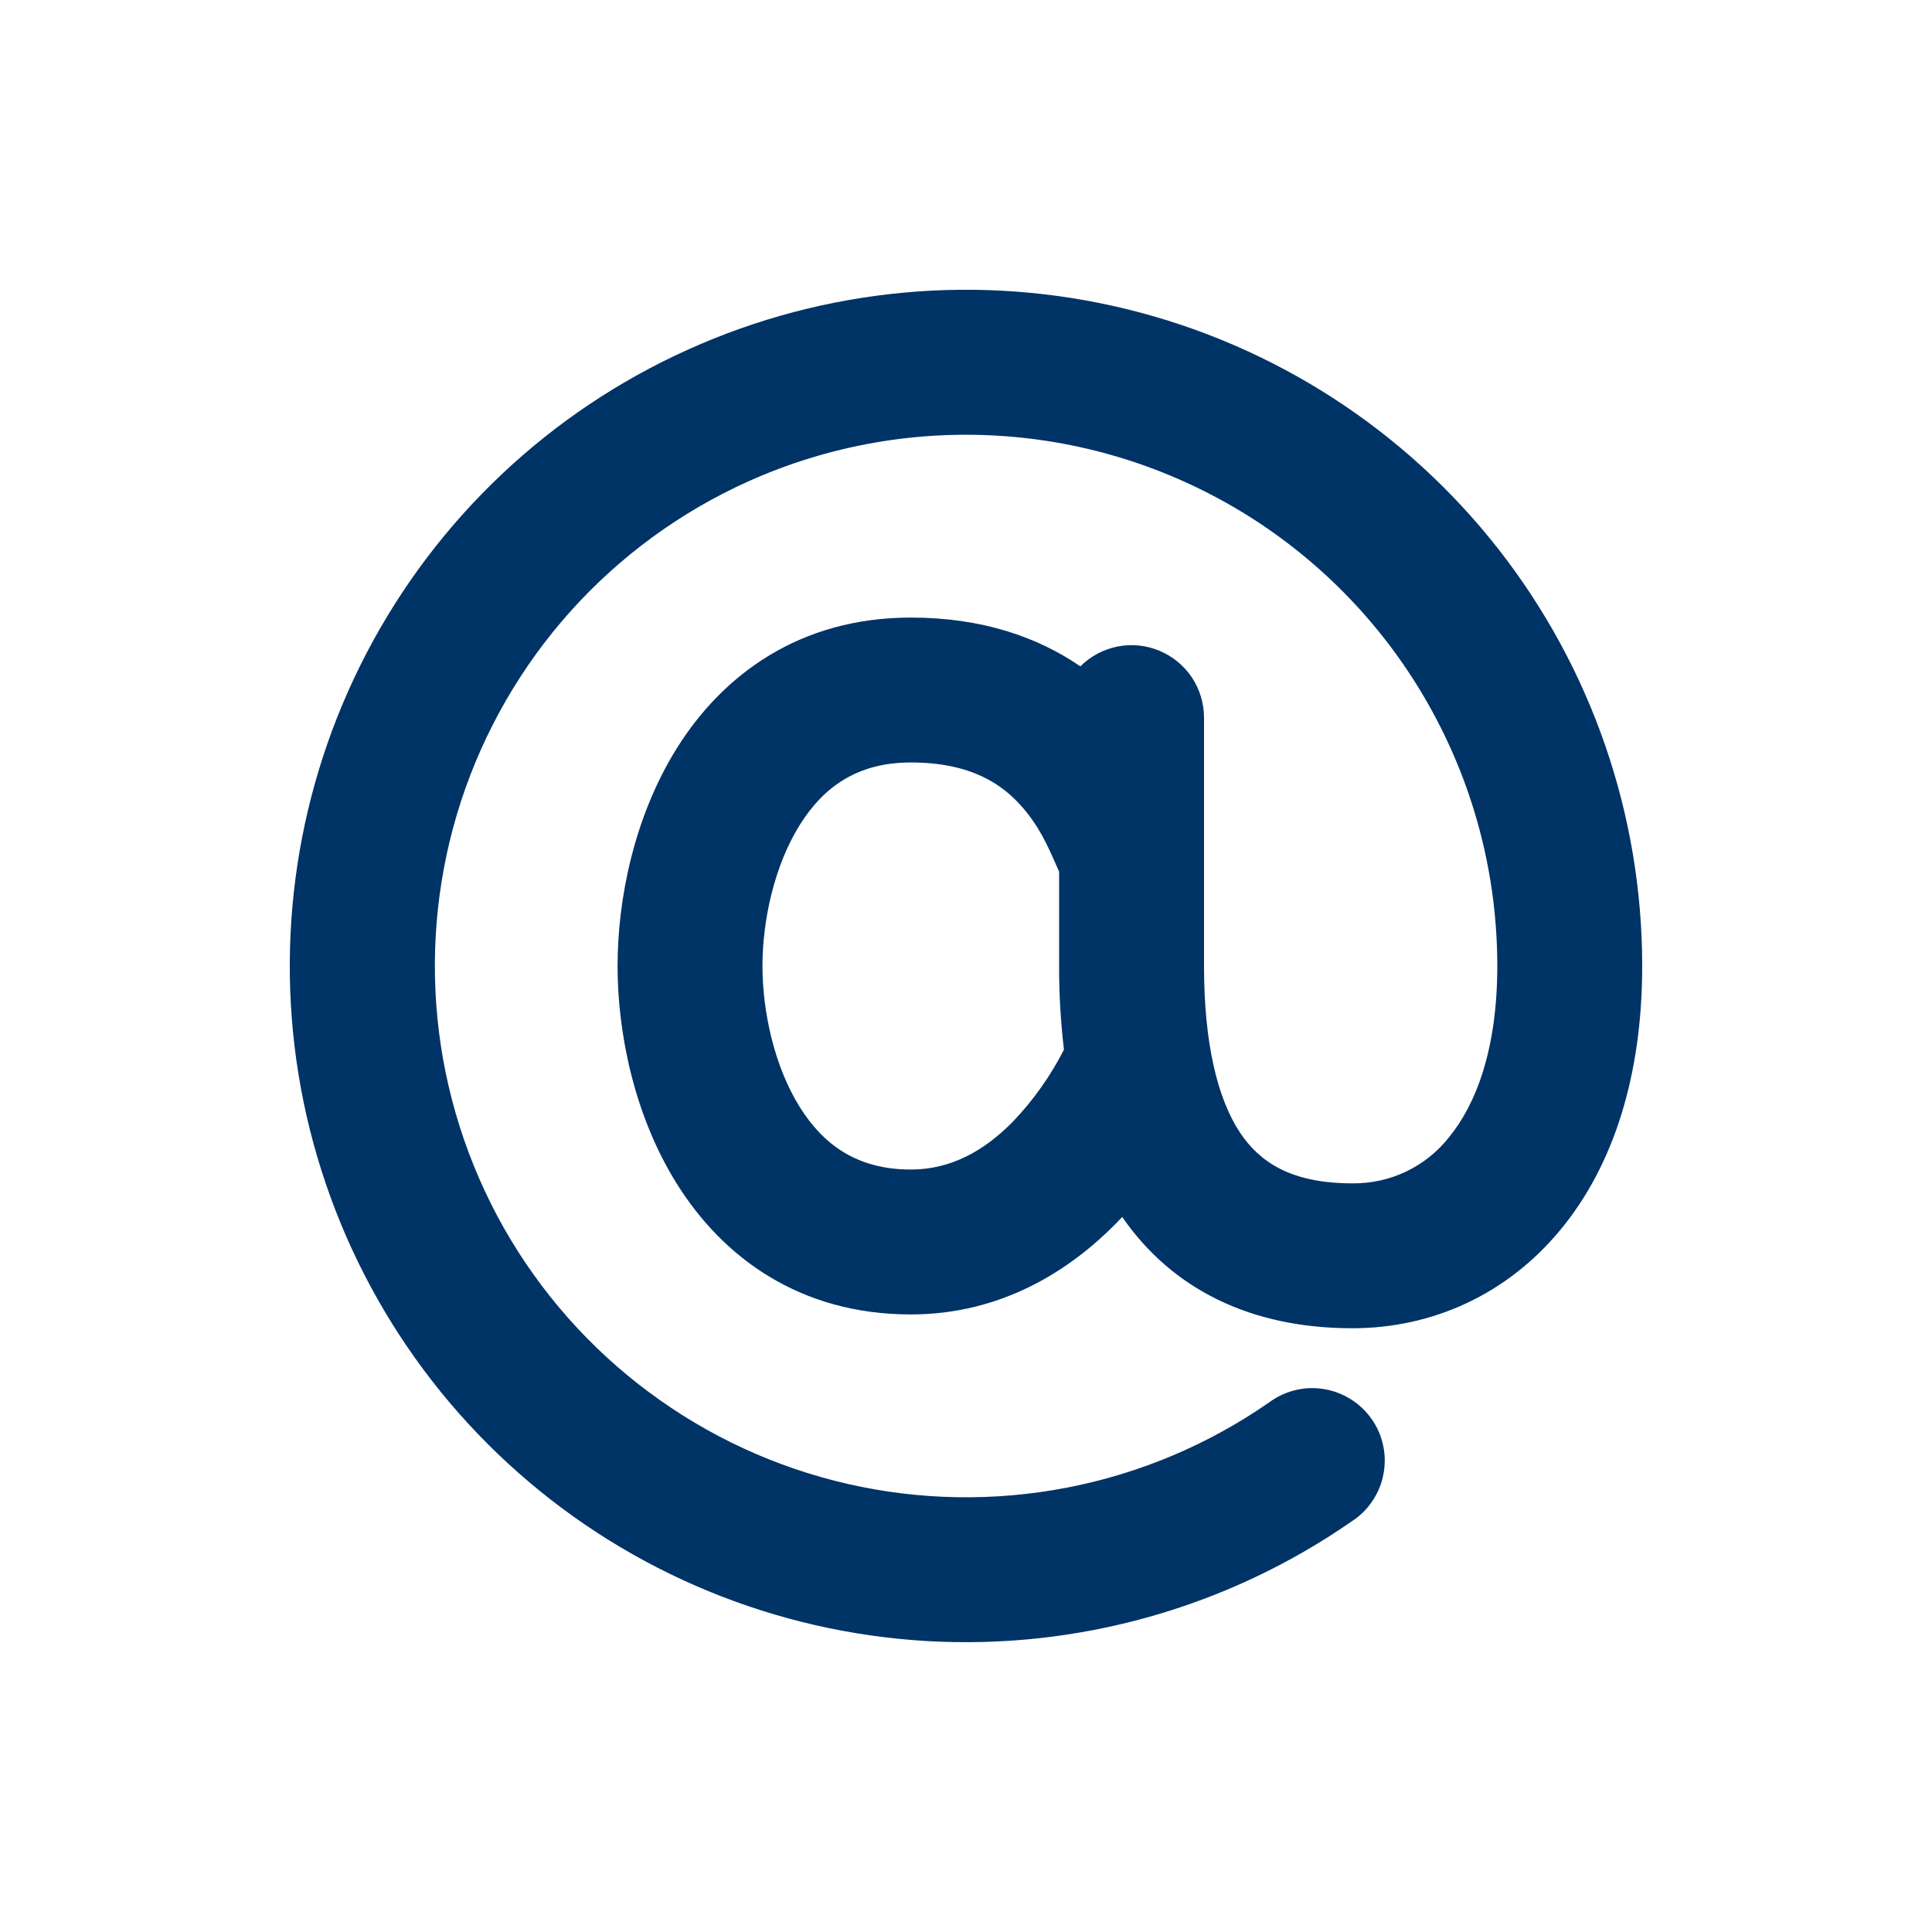
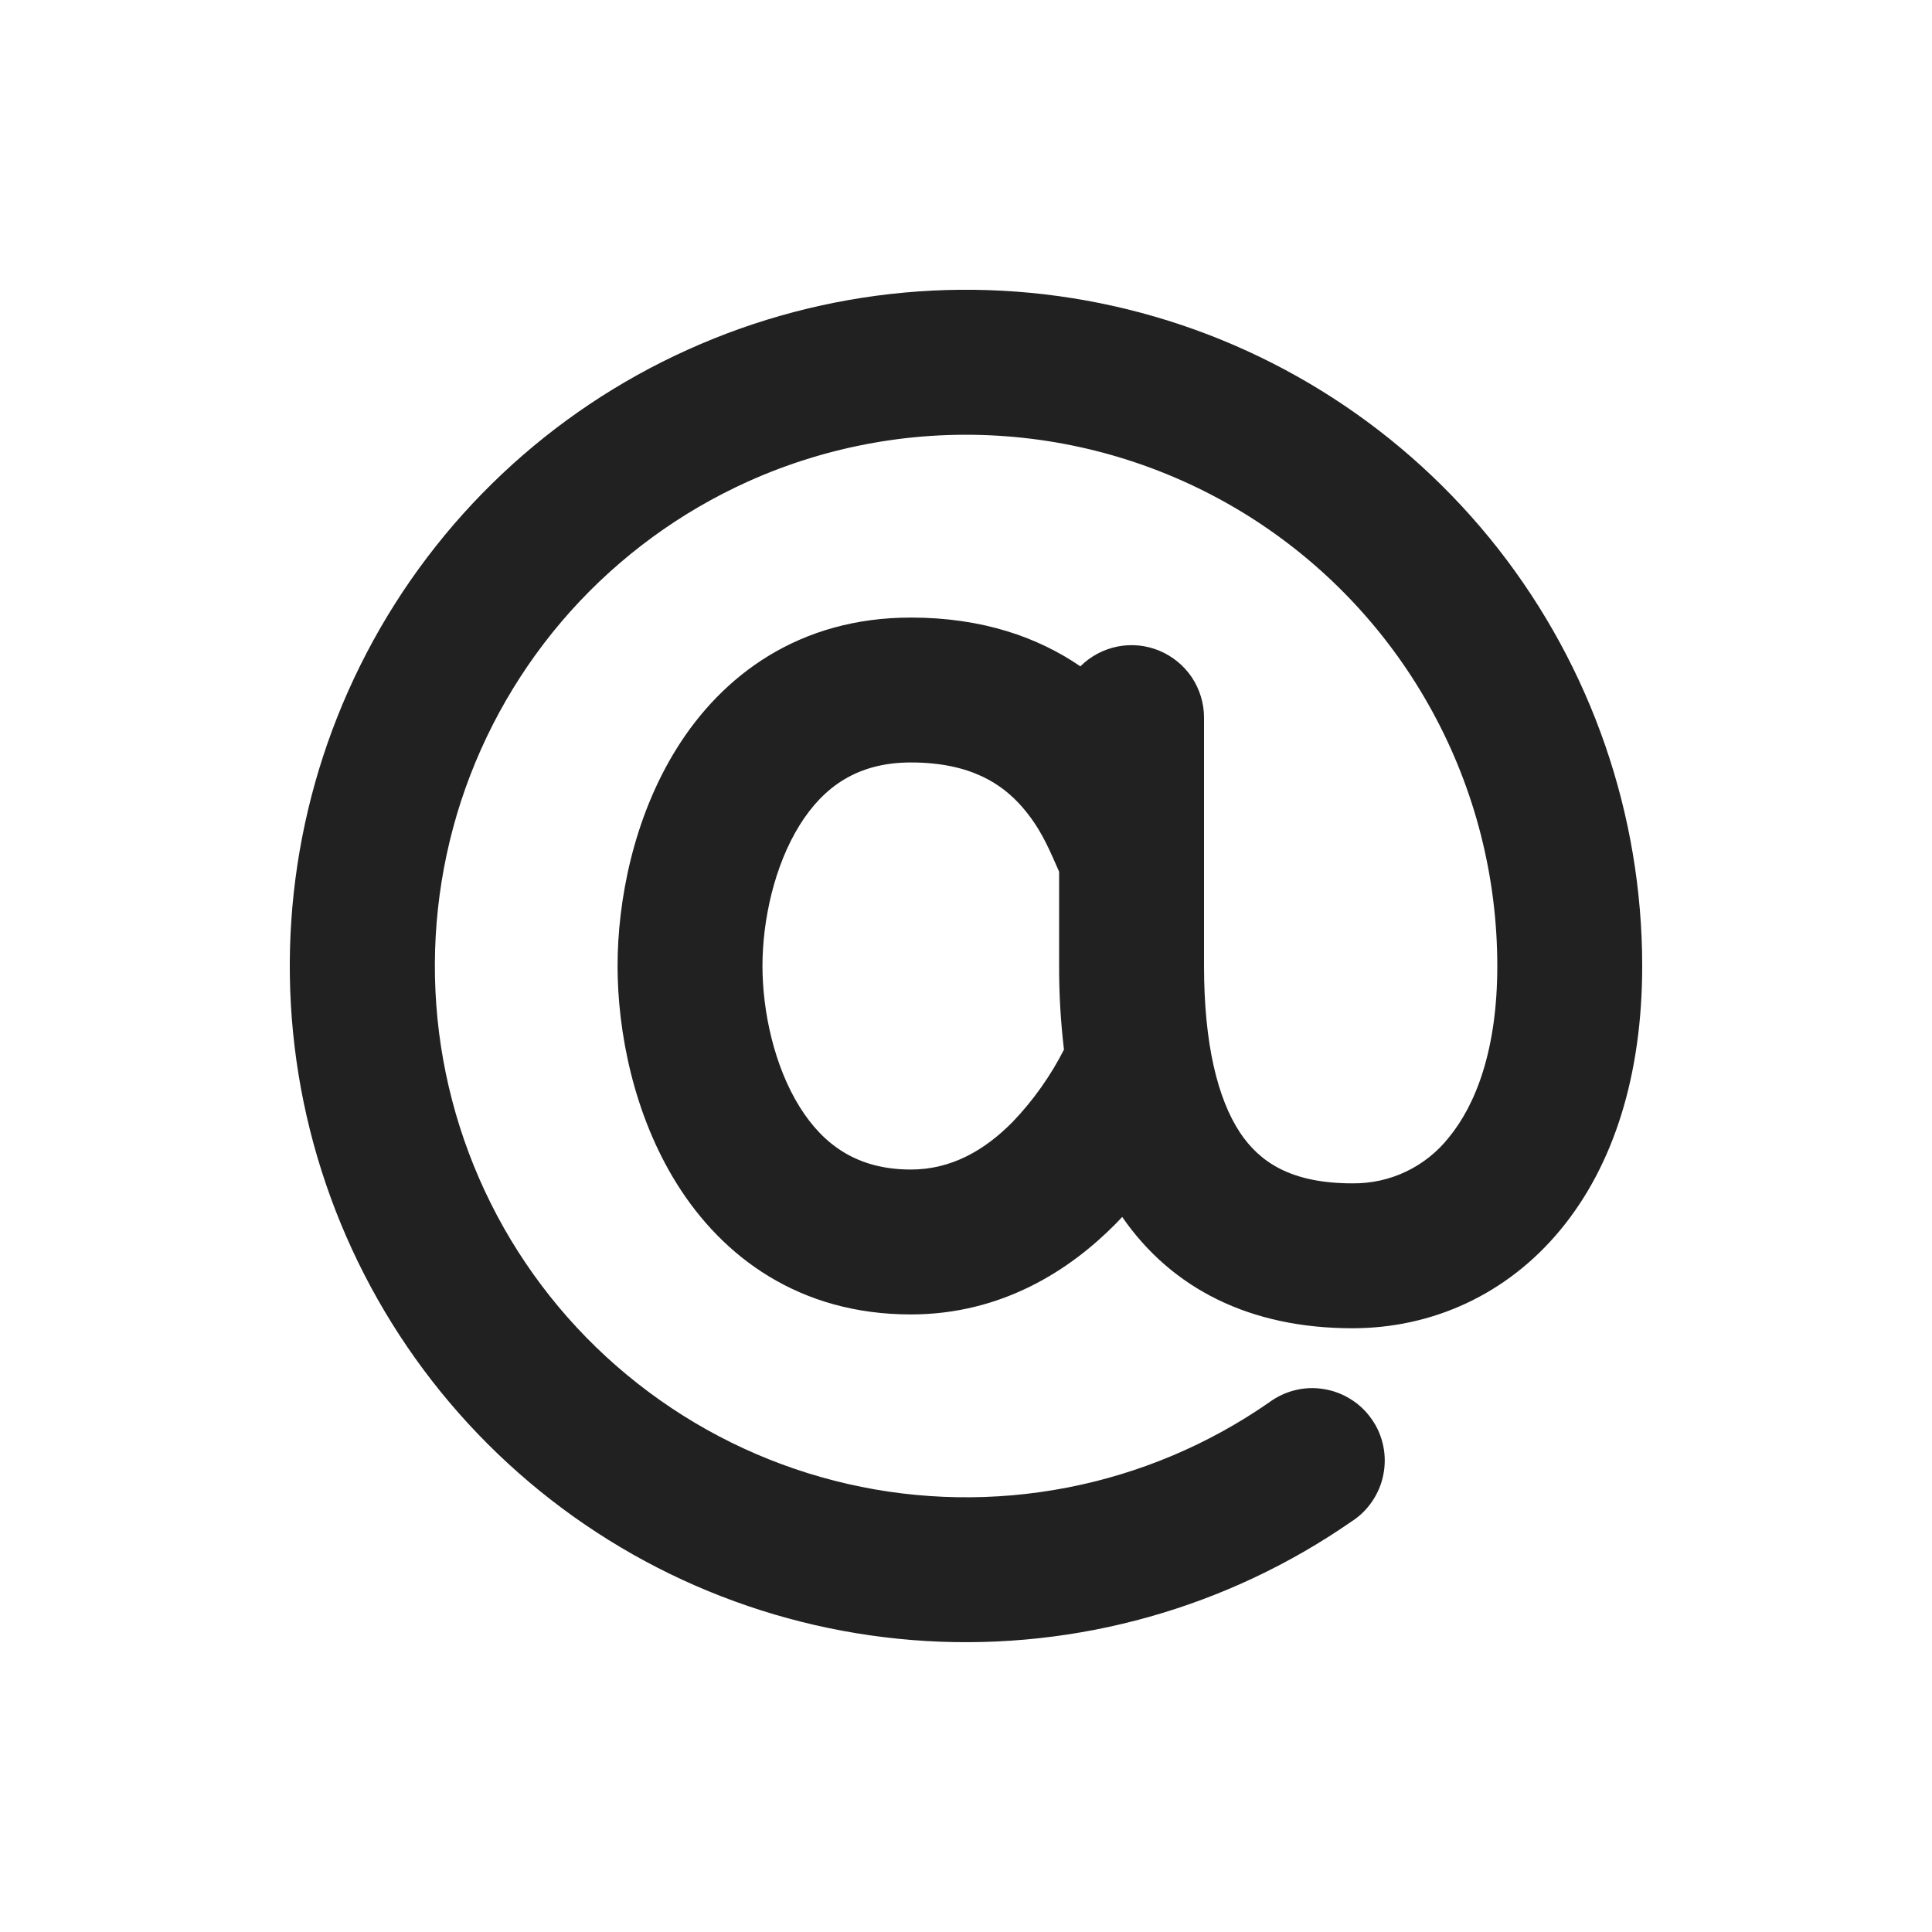
<svg xmlns="http://www.w3.org/2000/svg" width="20" height="20" viewBox="0 0 20 20" fill="none">
-   <path fill-rule="evenodd" clip-rule="evenodd" d="M7.738 4.987C8.576 4.609 9.495 4.447 10.411 4.516C11.327 4.584 12.212 4.882 12.984 5.38C13.756 5.879 14.391 6.563 14.83 7.37C15.27 8.177 15.5 9.081 15.5 10C15.5 10.874 15.273 11.44 15 11.773C14.881 11.924 14.729 12.045 14.556 12.128C14.382 12.211 14.192 12.252 14 12.25C13.361 12.25 13.04 12.028 12.838 11.727C12.602 11.372 12.464 10.797 12.464 10V7.429C12.464 7.281 12.42 7.136 12.338 7.012C12.255 6.889 12.138 6.793 12.001 6.736C11.864 6.679 11.714 6.664 11.568 6.693C11.423 6.722 11.289 6.793 11.184 6.898C10.746 6.598 10.172 6.393 9.429 6.393C8.27 6.393 7.477 6.993 7.007 7.745C6.557 8.465 6.393 9.325 6.393 10C6.393 10.674 6.557 11.536 7.007 12.255C7.477 13.007 8.27 13.607 9.429 13.607C10.379 13.607 11.084 13.14 11.548 12.67L11.617 12.598C12.132 13.343 12.943 13.75 14 13.75C14.824 13.75 15.6 13.403 16.157 12.727C16.707 12.059 17 11.126 17 10C17 8.434 16.475 6.914 15.509 5.681C14.543 4.449 13.192 3.576 11.672 3.202C10.151 2.828 8.549 2.975 7.122 3.619C5.694 4.262 4.524 5.366 3.798 6.754C3.072 8.141 2.832 9.731 3.116 11.271C3.401 12.811 4.193 14.211 5.367 15.247C6.541 16.284 8.029 16.896 9.592 16.988C11.155 17.079 12.704 16.643 13.99 15.751C14.075 15.697 14.148 15.626 14.204 15.543C14.261 15.459 14.301 15.366 14.32 15.267C14.34 15.168 14.34 15.066 14.319 14.967C14.299 14.869 14.259 14.775 14.201 14.693C14.144 14.61 14.07 14.539 13.985 14.486C13.9 14.432 13.805 14.396 13.706 14.38C13.606 14.363 13.504 14.367 13.407 14.391C13.309 14.415 13.217 14.459 13.136 14.519C12.508 14.955 11.796 15.255 11.045 15.4C10.295 15.545 9.522 15.532 8.777 15.362C8.031 15.191 7.33 14.868 6.717 14.411C6.103 13.955 5.592 13.375 5.215 12.71C4.839 12.045 4.605 11.308 4.529 10.548C4.453 9.787 4.536 9.019 4.773 8.292C5.011 7.565 5.397 6.896 5.907 6.327C6.418 5.758 7.041 5.302 7.738 4.987ZM11.014 10.864C10.98 10.577 10.963 10.289 10.964 10V9.024L10.931 8.949C10.841 8.745 10.758 8.557 10.579 8.351C10.379 8.123 10.057 7.893 9.429 7.893C8.873 7.893 8.523 8.149 8.279 8.54C8.014 8.964 7.893 9.531 7.893 10C7.893 10.469 8.014 11.036 8.279 11.46C8.523 11.85 8.873 12.107 9.429 12.107C9.849 12.107 10.192 11.908 10.481 11.616C10.695 11.393 10.875 11.139 11.015 10.864H11.014Z" fill="#003366" />
+   <path fill-rule="evenodd" clip-rule="evenodd" d="M7.738 4.987C8.576 4.609 9.495 4.447 10.411 4.516C11.327 4.584 12.212 4.882 12.984 5.38C13.756 5.879 14.391 6.563 14.83 7.37C15.27 8.177 15.5 9.081 15.5 10C15.5 10.874 15.273 11.44 15 11.773C14.881 11.924 14.729 12.045 14.556 12.128C14.382 12.211 14.192 12.252 14 12.25C13.361 12.25 13.04 12.028 12.838 11.727C12.602 11.372 12.464 10.797 12.464 10V7.429C12.464 7.281 12.42 7.136 12.338 7.012C12.255 6.889 12.138 6.793 12.001 6.736C11.864 6.679 11.714 6.664 11.568 6.693C11.423 6.722 11.289 6.793 11.184 6.898C10.746 6.598 10.172 6.393 9.429 6.393C8.27 6.393 7.477 6.993 7.007 7.745C6.557 8.465 6.393 9.325 6.393 10C6.393 10.674 6.557 11.536 7.007 12.255C7.477 13.007 8.27 13.607 9.429 13.607C10.379 13.607 11.084 13.14 11.548 12.67L11.617 12.598C12.132 13.343 12.943 13.75 14 13.75C14.824 13.75 15.6 13.403 16.157 12.727C16.707 12.059 17 11.126 17 10C17 8.434 16.475 6.914 15.509 5.681C14.543 4.449 13.192 3.576 11.672 3.202C10.151 2.828 8.549 2.975 7.122 3.619C5.694 4.262 4.524 5.366 3.798 6.754C3.072 8.141 2.832 9.731 3.116 11.271C3.401 12.811 4.193 14.211 5.367 15.247C6.541 16.284 8.029 16.896 9.592 16.988C11.155 17.079 12.704 16.643 13.99 15.751C14.075 15.697 14.148 15.626 14.204 15.543C14.261 15.459 14.301 15.366 14.32 15.267C14.34 15.168 14.34 15.066 14.319 14.967C14.299 14.869 14.259 14.775 14.201 14.693C14.144 14.61 14.07 14.539 13.985 14.486C13.9 14.432 13.805 14.396 13.706 14.38C13.606 14.363 13.504 14.367 13.407 14.391C13.309 14.415 13.217 14.459 13.136 14.519C12.508 14.955 11.796 15.255 11.045 15.4C10.295 15.545 9.522 15.532 8.777 15.362C8.031 15.191 7.33 14.868 6.717 14.411C6.103 13.955 5.592 13.375 5.215 12.71C4.839 12.045 4.605 11.308 4.529 10.548C4.453 9.787 4.536 9.019 4.773 8.292C5.011 7.565 5.397 6.896 5.907 6.327C6.418 5.758 7.041 5.302 7.738 4.987ZM11.014 10.864C10.98 10.577 10.963 10.289 10.964 10V9.024L10.931 8.949C10.841 8.745 10.758 8.557 10.579 8.351C10.379 8.123 10.057 7.893 9.429 7.893C8.873 7.893 8.523 8.149 8.279 8.54C8.014 8.964 7.893 9.531 7.893 10C7.893 10.469 8.014 11.036 8.279 11.46C8.523 11.85 8.873 12.107 9.429 12.107C9.849 12.107 10.192 11.908 10.481 11.616C10.695 11.393 10.875 11.139 11.015 10.864H11.014Z" fill="#212121" />
</svg>
